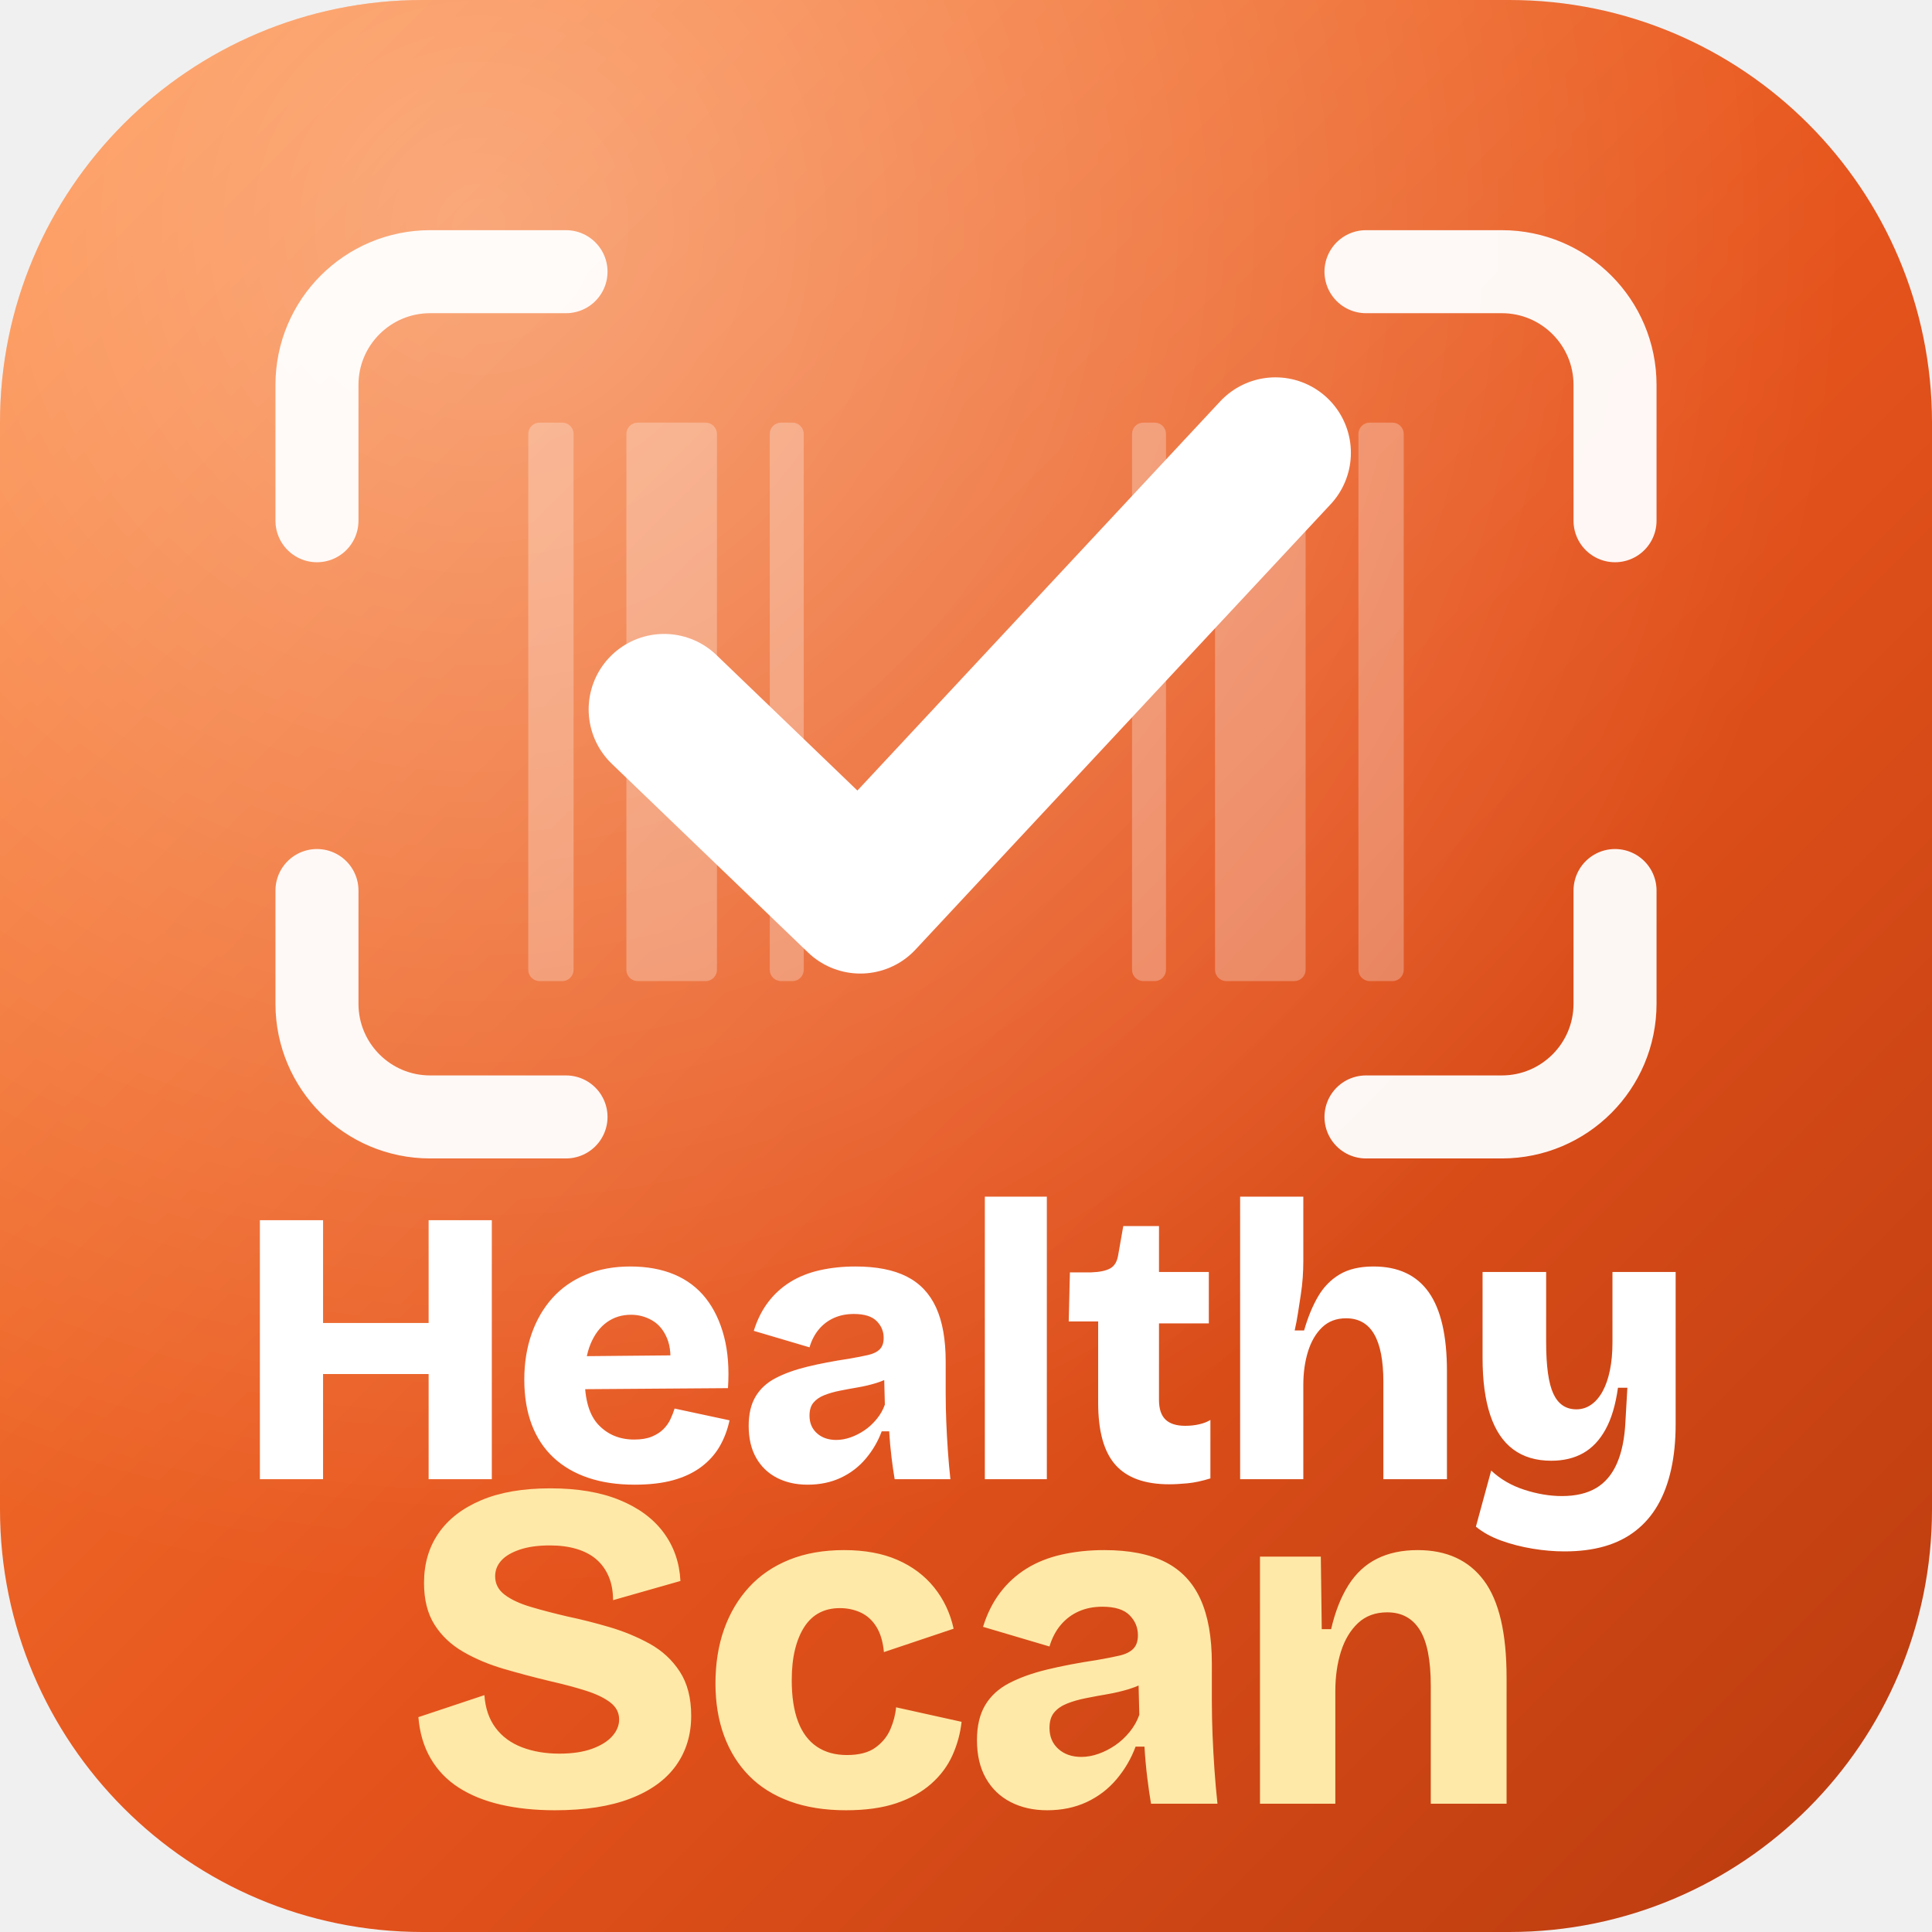
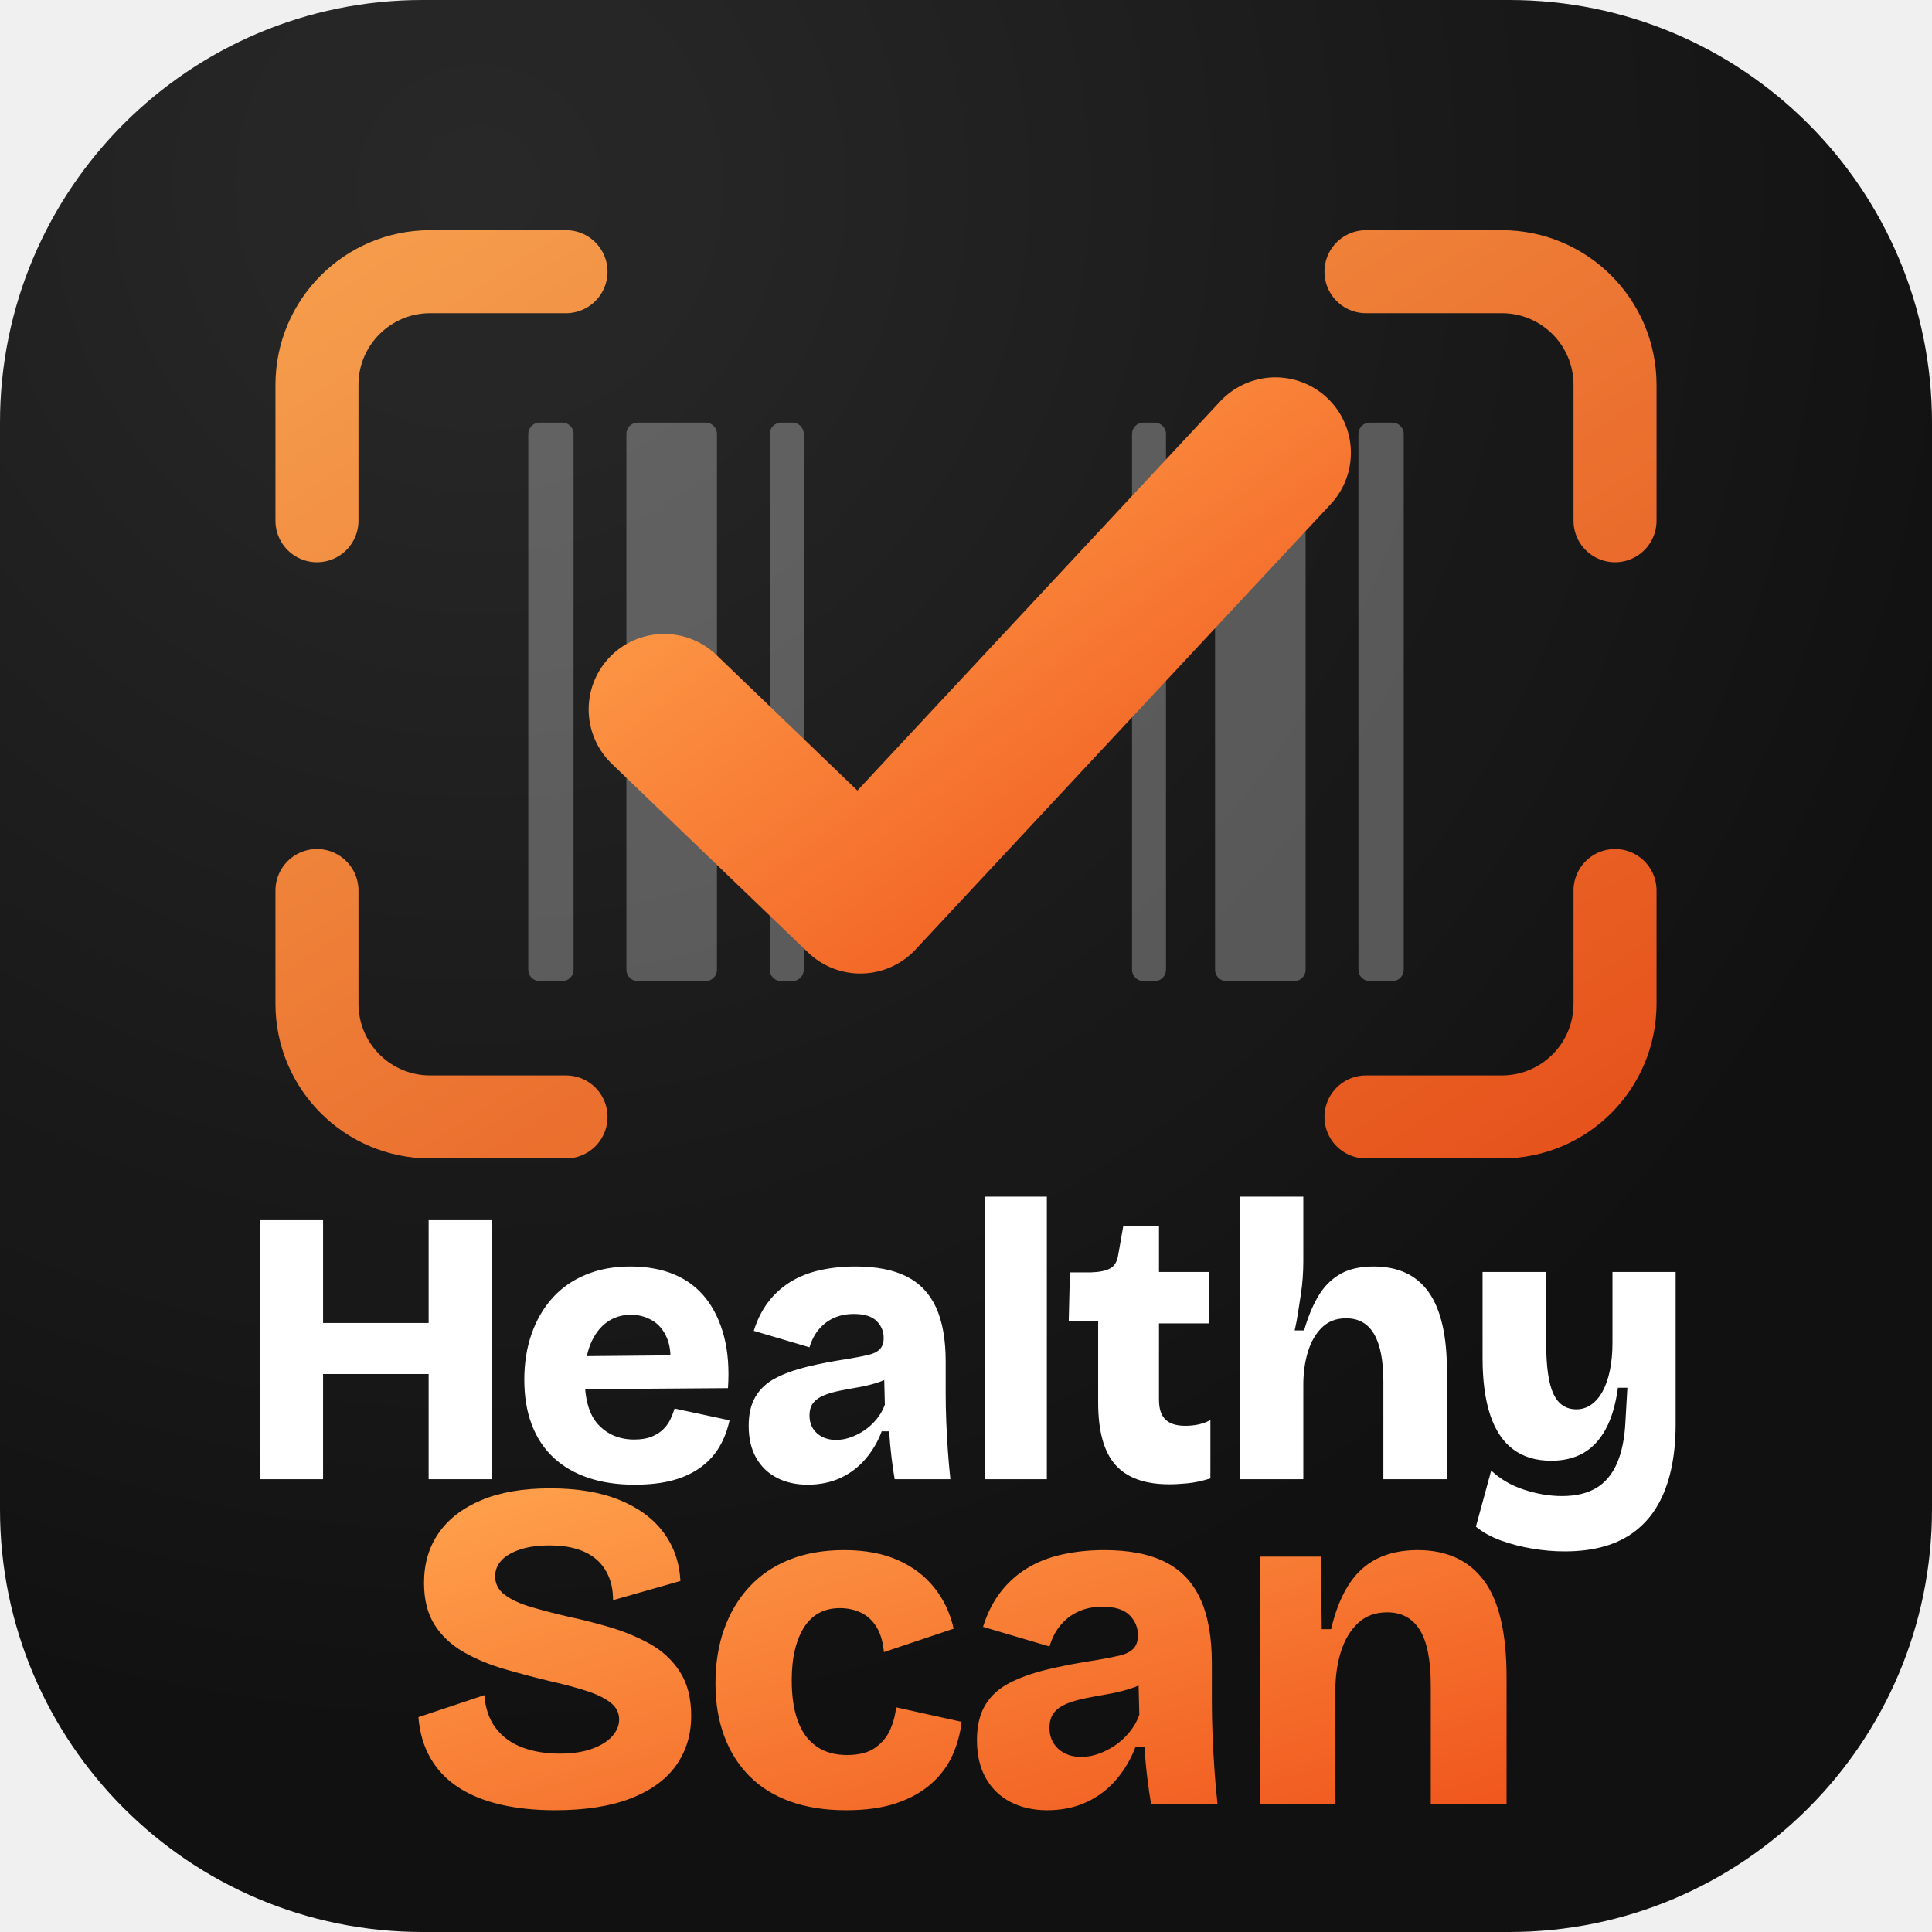
<svg xmlns="http://www.w3.org/2000/svg" viewBox="0 0 512 512">
  <defs>
    <linearGradient id="g" x1="0" y1="0" x2="1" y2="1">
      <stop offset="0" stop-color="#FF8A3D" />
      <stop offset=".55" stop-color="#E5531C" />
      <stop offset="1" stop-color="#B83A0E" />
    </linearGradient>
    <radialGradient id="hl" cx=".25" cy=".12" r=".7">
      <stop offset="0" stop-color="#fff" stop-opacity=".35" />
      <stop offset="1" stop-color="#fff" stop-opacity="0" />
    </radialGradient>
+     <radialGradient id="hlb" cx=".25" cy=".1" r=".8">
+       <stop offset="0" stop-color="#fff" stop-opacity=".10" />
+       <stop offset="1" stop-color="#fff" stop-opacity="0" />
+     </radialGradient>
+     <linearGradient id="og" x1="0" y1="0" x2="1" y2="1">
+       <stop offset="0" stop-color="#FFA24D" />
+       <stop offset="1" stop-color="#F0561C" />
+     </linearGradient>
  </defs>
-   <rect width="512" height="512" rx="112" fill="url(#g)" />
-   <rect width="512" height="512" rx="112" fill="url(#hl)" />
+   <rect width="512" height="512" rx="112" fill="#111111" />
+   <rect width="512" height="512" rx="112" fill="url(#hlb)" />
  <g transform="translate(0 0) scale(1.0)">
-     <path d="M150 72h-36a30 30 0 0 0-30 30v36M362 72h36a30 30 0 0 1 30 30v36M84 236v30a30 30 0 0 0 30 30h36M428 236v30a30 30 0 0 1-30 30h-36" fill="none" stroke="#fff" stroke-width="22" stroke-linecap="round" opacity=".95" />
+     <path d="M150 72h-36a30 30 0 0 0-30 30v36M362 72h36a30 30 0 0 1 30 30v36M84 236v30a30 30 0 0 0 30 30h36M428 236v30a30 30 0 0 1-30 30h-36" fill="none" stroke="url(#og)" stroke-width="22" stroke-linecap="round" opacity=".95" />
    <g fill="#fff" opacity=".28">
      <rect x="140" y="112" width="12" height="148" rx="3" />
      <rect x="166" y="112" width="24" height="148" rx="3" />
      <rect x="204" y="112" width="9" height="148" rx="3" />
      <rect x="300" y="112" width="9" height="148" rx="3" />
      <rect x="322" y="112" width="24" height="148" rx="3" />
      <rect x="360" y="112" width="12" height="148" rx="3" />
    </g>
-     <path d="M176 188l52 50 110-118" fill="none" stroke="#fff" stroke-width="40" stroke-linecap="round" stroke-linejoin="round" />
+     <path d="M176 188l52 50 110-118" fill="none" stroke="url(#og)" stroke-width="40" stroke-linecap="round" stroke-linejoin="round" />
    <path d="M113.592 392.0V323.36H130.336V392.0ZM68.872 392.0V323.36H85.616V392.0ZM79.064 364.128V350.608H120.352V364.128ZM168.168 393.456Q161.304 393.456 155.896 391.636Q150.488 389.816 146.692 386.28Q142.896 382.744 140.92 377.544Q138.944 372.344 138.944 365.584Q138.944 359.032 140.868 353.52Q142.792 348.008 146.38 344.004Q149.968 340.0 155.22 337.816Q160.472 335.632 167.024 335.632Q173.68 335.632 178.724 337.764Q183.768 339.896 187.044 344.056Q190.32 348.216 191.88 354.196Q193.44 360.176 192.92 367.872L149.968 368.184V359.448L183.352 359.136L177.424 363.192Q178.152 357.992 176.8 354.716Q175.448 351.44 172.848 349.932Q170.248 348.424 167.232 348.424Q163.592 348.424 160.836 350.4Q158.08 352.376 156.52 356.12Q154.96 359.864 154.96 365.272Q154.96 373.8 158.652 377.648Q162.344 381.496 168.064 381.496Q170.872 381.496 172.744 380.716Q174.616 379.936 175.812 378.74Q177.008 377.544 177.684 376.088Q178.36 374.632 178.776 373.28L193.336 376.4Q192.504 380.248 190.684 383.368Q188.864 386.488 185.796 388.776Q182.728 391.064 178.412 392.26Q174.096 393.456 168.168 393.456ZM214.008 393.456Q209.432 393.456 205.896 391.636Q202.36 389.816 200.384 386.332Q198.408 382.848 198.408 377.856Q198.408 373.176 200.228 370.108Q202.048 367.04 205.532 365.22Q209.016 363.4 213.904 362.204Q218.792 361.008 225.032 360.072Q228.048 359.552 230.076 359.084Q232.104 358.616 233.144 357.576Q234.184 356.536 234.184 354.56Q234.184 351.96 232.312 350.088Q230.44 348.216 226.28 348.216Q223.368 348.216 221.028 349.256Q218.688 350.296 217.024 352.272Q215.36 354.248 214.528 357.056L199.76 352.688Q201.112 348.32 203.556 345.096Q206.0 341.872 209.432 339.74Q212.864 337.608 217.284 336.62Q221.704 335.632 226.696 335.632Q235.016 335.632 240.268 338.284Q245.52 340.936 248.068 346.5Q250.616 352.064 250.616 360.8V369.224Q250.616 372.968 250.772 376.764Q250.928 380.56 251.188 384.356Q251.448 388.152 251.864 392.0H237.096Q236.68 389.608 236.264 386.228Q235.848 382.848 235.64 379.312H233.664Q232.208 383.264 229.452 386.54Q226.696 389.816 222.796 391.636Q218.896 393.456 214.008 393.456ZM221.6 381.6Q223.472 381.6 225.396 380.924Q227.32 380.248 229.088 379.052Q230.856 377.856 232.312 376.088Q233.768 374.32 234.496 372.24L234.288 364.024L236.576 364.544Q234.6 365.792 232.208 366.52Q229.816 367.248 227.372 367.664Q224.928 368.08 222.588 368.548Q220.248 369.016 218.428 369.744Q216.608 370.472 215.568 371.72Q214.528 372.968 214.528 375.152Q214.528 378.064 216.504 379.832Q218.48 381.6 221.6 381.6ZM260.992 392.0V317.12H277.424V392.0ZM309.848 393.352Q300.176 393.352 295.6 388.204Q291.024 383.056 291.024 371.72V350.192H283.224L283.536 337.192H289.152Q292.48 337.088 294.196 336.152Q295.912 335.216 296.328 332.616L297.68 324.92H307.144V337.088H320.352V350.712H307.144V370.992Q307.144 374.528 308.86 376.192Q310.576 377.856 314.112 377.856Q316.088 377.856 317.856 377.44Q319.624 377.024 320.768 376.296V391.792Q317.44 392.832 314.684 393.092Q311.928 393.352 309.848 393.352ZM328.648 392.0V357.056V317.12H345.392V334.28Q345.392 336.36 345.236 338.596Q345.08 340.832 344.716 343.172Q344.352 345.512 343.988 347.904Q343.624 350.296 343.104 352.584H345.6Q347.056 347.488 349.24 343.692Q351.424 339.896 354.96 337.764Q358.496 335.632 364.008 335.632Q373.784 335.632 378.62 342.444Q383.456 349.256 383.456 363.4V392.0H366.608V366.208Q366.608 357.784 364.164 353.572Q361.72 349.36 356.728 349.36Q352.88 349.36 350.384 351.752Q347.888 354.144 346.64 358.148Q345.392 362.152 345.392 367.04V392.0ZM414.632 411.136Q410.472 411.136 406.104 410.408Q401.736 409.68 397.836 408.276Q393.936 406.872 391.128 404.584L395.184 389.712Q398.824 393.144 403.972 394.808Q409.12 396.472 413.904 396.472Q419.416 396.472 423.004 394.34Q426.592 392.208 428.516 387.788Q430.44 383.368 430.752 376.816L431.272 367.768H428.776Q427.84 374.528 425.5 378.792Q423.16 383.056 419.572 385.084Q415.984 387.112 411.096 387.112Q405.064 387.112 401.008 384.096Q396.952 381.08 394.924 374.996Q392.896 368.912 392.896 359.864V337.088H409.744V355.704Q409.744 365.272 411.668 369.38Q413.592 373.488 417.752 373.488Q419.936 373.488 421.704 372.24Q423.472 370.992 424.72 368.704Q425.968 366.416 426.644 363.14Q427.32 359.864 427.32 355.808V337.088H444.064V377.44Q444.064 383.992 442.868 389.4Q441.672 394.808 439.332 398.864Q436.992 402.92 433.456 405.676Q429.92 408.432 425.24 409.784Q420.56 411.136 414.632 411.136Z" fill="#fff" />
-     <path d="M147.09 479.736Q139.154 479.736 132.706 478.248Q126.258 476.76 121.546 473.722Q116.834 470.684 114.106 465.972Q111.378 461.26 110.882 455.06L128.366 449.232Q128.738 454.44 131.342 457.912Q133.946 461.384 138.348 463.058Q142.75 464.732 148.206 464.732Q153.414 464.732 156.948 463.43Q160.482 462.128 162.28 460.082Q164.078 458.036 164.078 455.68Q164.078 452.952 161.722 451.154Q159.366 449.356 155.274 448.054Q151.182 446.752 145.726 445.512Q139.526 444.024 133.574 442.288Q127.622 440.552 122.786 437.762Q117.95 434.972 115.16 430.57Q112.37 426.168 112.37 419.472Q112.37 411.908 116.214 406.328Q120.058 400.748 127.498 397.586Q134.938 394.424 145.85 394.424Q156.638 394.424 164.202 397.524Q171.766 400.624 175.858 406.142Q179.95 411.66 180.322 418.976L162.466 424.06Q162.466 420.464 161.288 417.736Q160.11 415.008 158.002 413.21Q155.894 411.412 152.794 410.482Q149.694 409.552 145.726 409.552Q141.014 409.552 137.728 410.668Q134.442 411.784 132.83 413.582Q131.218 415.38 131.218 417.736Q131.218 420.712 133.76 422.634Q136.302 424.556 140.704 425.858Q145.106 427.16 150.438 428.4Q155.77 429.516 161.474 431.19Q167.178 432.864 172.138 435.592Q177.098 438.32 180.136 442.97Q183.174 447.62 183.174 454.688Q183.174 462.252 179.144 467.894Q175.114 473.536 167.054 476.636Q158.994 479.736 147.09 479.736ZM224.202 479.736Q215.77 479.736 209.322 477.38Q202.874 475.024 198.534 470.622Q194.194 466.22 191.9 460.02Q189.606 453.82 189.606 446.132Q189.606 438.196 191.9 431.748Q194.194 425.3 198.534 420.588Q202.874 415.876 209.198 413.334Q215.522 410.792 223.706 410.792Q231.89 410.792 237.842 413.396Q243.794 416.0 247.576 420.712Q251.358 425.424 252.722 431.624L234.246 437.824Q233.874 433.732 232.262 431.128Q230.65 428.524 228.108 427.346Q225.566 426.168 222.59 426.168Q219.49 426.168 217.134 427.408Q214.778 428.648 213.166 431.128Q211.554 433.608 210.686 437.142Q209.818 440.676 209.818 445.264Q209.818 451.836 211.492 456.238Q213.166 460.64 216.452 462.872Q219.738 465.104 224.45 465.104Q229.286 465.104 232.014 463.12Q234.742 461.136 235.982 458.222Q237.222 455.308 237.47 452.456L254.83 456.3Q254.334 460.888 252.412 465.166Q250.49 469.444 246.77 472.73Q243.05 476.016 237.532 477.876Q232.014 479.736 224.202 479.736ZM277.506 479.736Q272.05 479.736 267.834 477.566Q263.618 475.396 261.262 471.242Q258.906 467.088 258.906 461.136Q258.906 455.556 261.076 451.898Q263.246 448.24 267.4 446.07Q271.554 443.9 277.382 442.474Q283.21 441.048 290.65 439.932Q294.246 439.312 296.664 438.754Q299.082 438.196 300.322 436.956Q301.562 435.716 301.562 433.36Q301.562 430.26 299.33 428.028Q297.098 425.796 292.138 425.796Q288.666 425.796 285.876 427.036Q283.086 428.276 281.102 430.632Q279.118 432.988 278.126 436.336L260.518 431.128Q262.13 425.92 265.044 422.076Q267.958 418.232 272.05 415.69Q276.142 413.148 281.412 411.97Q286.682 410.792 292.634 410.792Q302.554 410.792 308.816 413.954Q315.078 417.116 318.116 423.75Q321.154 430.384 321.154 440.8V450.844Q321.154 455.308 321.34 459.834Q321.526 464.36 321.836 468.886Q322.146 473.412 322.642 478.0H305.034Q304.538 475.148 304.042 471.118Q303.546 467.088 303.298 462.872H300.942Q299.206 467.584 295.92 471.49Q292.634 475.396 287.984 477.566Q283.334 479.736 277.506 479.736ZM286.558 465.6Q288.79 465.6 291.084 464.794Q293.378 463.988 295.486 462.562Q297.594 461.136 299.33 459.028Q301.066 456.92 301.934 454.44L301.686 444.644L304.414 445.264Q302.058 446.752 299.206 447.62Q296.354 448.488 293.44 448.984Q290.526 449.48 287.736 450.038Q284.946 450.596 282.776 451.464Q280.606 452.332 279.366 453.82Q278.126 455.308 278.126 457.912Q278.126 461.384 280.482 463.492Q282.838 465.6 286.558 465.6ZM333.91 478.0V438.568V412.528H350.03L350.278 431.748H352.758Q354.37 424.804 357.346 420.092Q360.322 415.38 364.91 413.086Q369.498 410.792 375.698 410.792Q387.23 410.792 393.244 418.852Q399.258 426.912 399.258 444.52V478.0H379.17V446.752Q379.17 436.584 376.256 431.934Q373.342 427.284 367.638 427.284Q362.926 427.284 359.888 430.136Q356.85 432.988 355.362 437.7Q353.874 442.412 353.874 448.24V478.0Z" fill="#FFE9A8" />
+     <path d="M147.09 479.736Q139.154 479.736 132.706 478.248Q126.258 476.76 121.546 473.722Q116.834 470.684 114.106 465.972Q111.378 461.26 110.882 455.06L128.366 449.232Q128.738 454.44 131.342 457.912Q133.946 461.384 138.348 463.058Q142.75 464.732 148.206 464.732Q153.414 464.732 156.948 463.43Q160.482 462.128 162.28 460.082Q164.078 458.036 164.078 455.68Q164.078 452.952 161.722 451.154Q159.366 449.356 155.274 448.054Q151.182 446.752 145.726 445.512Q139.526 444.024 133.574 442.288Q127.622 440.552 122.786 437.762Q117.95 434.972 115.16 430.57Q112.37 426.168 112.37 419.472Q112.37 411.908 116.214 406.328Q120.058 400.748 127.498 397.586Q134.938 394.424 145.85 394.424Q156.638 394.424 164.202 397.524Q171.766 400.624 175.858 406.142Q179.95 411.66 180.322 418.976L162.466 424.06Q162.466 420.464 161.288 417.736Q160.11 415.008 158.002 413.21Q155.894 411.412 152.794 410.482Q149.694 409.552 145.726 409.552Q141.014 409.552 137.728 410.668Q134.442 411.784 132.83 413.582Q131.218 415.38 131.218 417.736Q131.218 420.712 133.76 422.634Q136.302 424.556 140.704 425.858Q145.106 427.16 150.438 428.4Q155.77 429.516 161.474 431.19Q167.178 432.864 172.138 435.592Q177.098 438.32 180.136 442.97Q183.174 447.62 183.174 454.688Q183.174 462.252 179.144 467.894Q175.114 473.536 167.054 476.636Q158.994 479.736 147.09 479.736ZM224.202 479.736Q215.77 479.736 209.322 477.38Q202.874 475.024 198.534 470.622Q194.194 466.22 191.9 460.02Q189.606 453.82 189.606 446.132Q189.606 438.196 191.9 431.748Q194.194 425.3 198.534 420.588Q202.874 415.876 209.198 413.334Q215.522 410.792 223.706 410.792Q231.89 410.792 237.842 413.396Q243.794 416.0 247.576 420.712Q251.358 425.424 252.722 431.624L234.246 437.824Q233.874 433.732 232.262 431.128Q230.65 428.524 228.108 427.346Q225.566 426.168 222.59 426.168Q219.49 426.168 217.134 427.408Q214.778 428.648 213.166 431.128Q211.554 433.608 210.686 437.142Q209.818 440.676 209.818 445.264Q209.818 451.836 211.492 456.238Q213.166 460.64 216.452 462.872Q219.738 465.104 224.45 465.104Q229.286 465.104 232.014 463.12Q234.742 461.136 235.982 458.222Q237.222 455.308 237.47 452.456L254.83 456.3Q254.334 460.888 252.412 465.166Q250.49 469.444 246.77 472.73Q243.05 476.016 237.532 477.876Q232.014 479.736 224.202 479.736ZM277.506 479.736Q272.05 479.736 267.834 477.566Q263.618 475.396 261.262 471.242Q258.906 467.088 258.906 461.136Q258.906 455.556 261.076 451.898Q263.246 448.24 267.4 446.07Q271.554 443.9 277.382 442.474Q283.21 441.048 290.65 439.932Q294.246 439.312 296.664 438.754Q299.082 438.196 300.322 436.956Q301.562 435.716 301.562 433.36Q301.562 430.26 299.33 428.028Q297.098 425.796 292.138 425.796Q288.666 425.796 285.876 427.036Q283.086 428.276 281.102 430.632Q279.118 432.988 278.126 436.336L260.518 431.128Q262.13 425.92 265.044 422.076Q267.958 418.232 272.05 415.69Q276.142 413.148 281.412 411.97Q286.682 410.792 292.634 410.792Q302.554 410.792 308.816 413.954Q315.078 417.116 318.116 423.75Q321.154 430.384 321.154 440.8V450.844Q321.154 455.308 321.34 459.834Q321.526 464.36 321.836 468.886Q322.146 473.412 322.642 478.0H305.034Q304.538 475.148 304.042 471.118Q303.546 467.088 303.298 462.872H300.942Q299.206 467.584 295.92 471.49Q292.634 475.396 287.984 477.566Q283.334 479.736 277.506 479.736ZM286.558 465.6Q288.79 465.6 291.084 464.794Q293.378 463.988 295.486 462.562Q297.594 461.136 299.33 459.028Q301.066 456.92 301.934 454.44L301.686 444.644L304.414 445.264Q302.058 446.752 299.206 447.62Q296.354 448.488 293.44 448.984Q290.526 449.48 287.736 450.038Q284.946 450.596 282.776 451.464Q280.606 452.332 279.366 453.82Q278.126 455.308 278.126 457.912Q278.126 461.384 280.482 463.492Q282.838 465.6 286.558 465.6ZM333.91 478.0V438.568V412.528H350.03L350.278 431.748H352.758Q354.37 424.804 357.346 420.092Q360.322 415.38 364.91 413.086Q369.498 410.792 375.698 410.792Q387.23 410.792 393.244 418.852Q399.258 426.912 399.258 444.52V478.0H379.17V446.752Q379.17 436.584 376.256 431.934Q373.342 427.284 367.638 427.284Q362.926 427.284 359.888 430.136Q356.85 432.988 355.362 437.7Q353.874 442.412 353.874 448.24V478.0Z" fill="url(#og)" />
  </g>
</svg>
